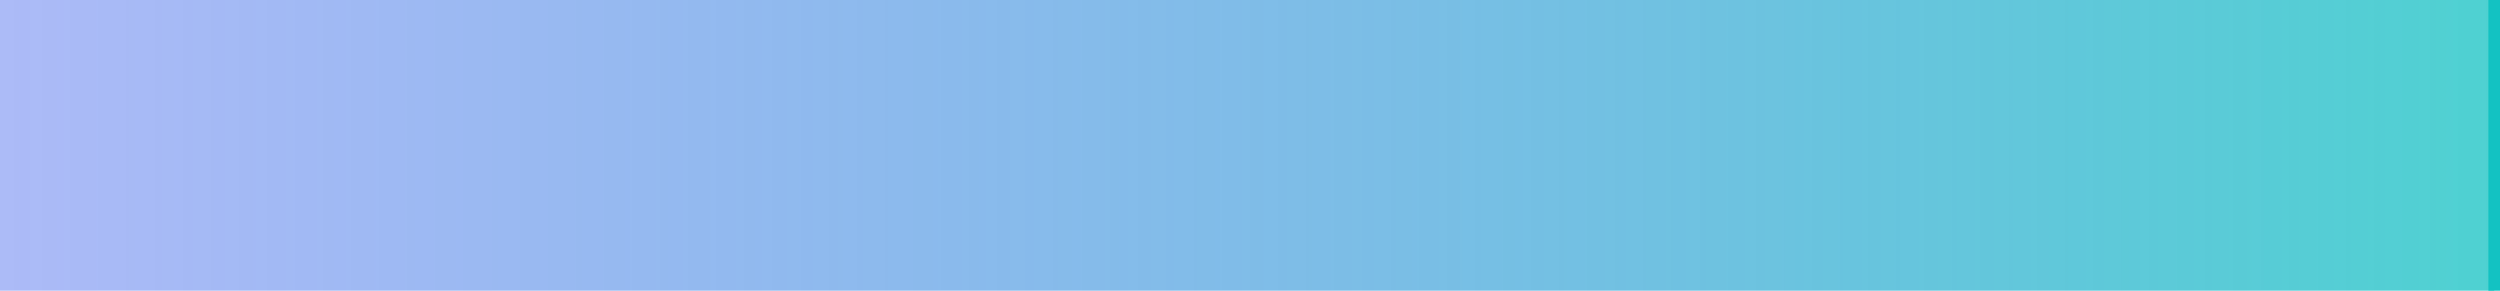
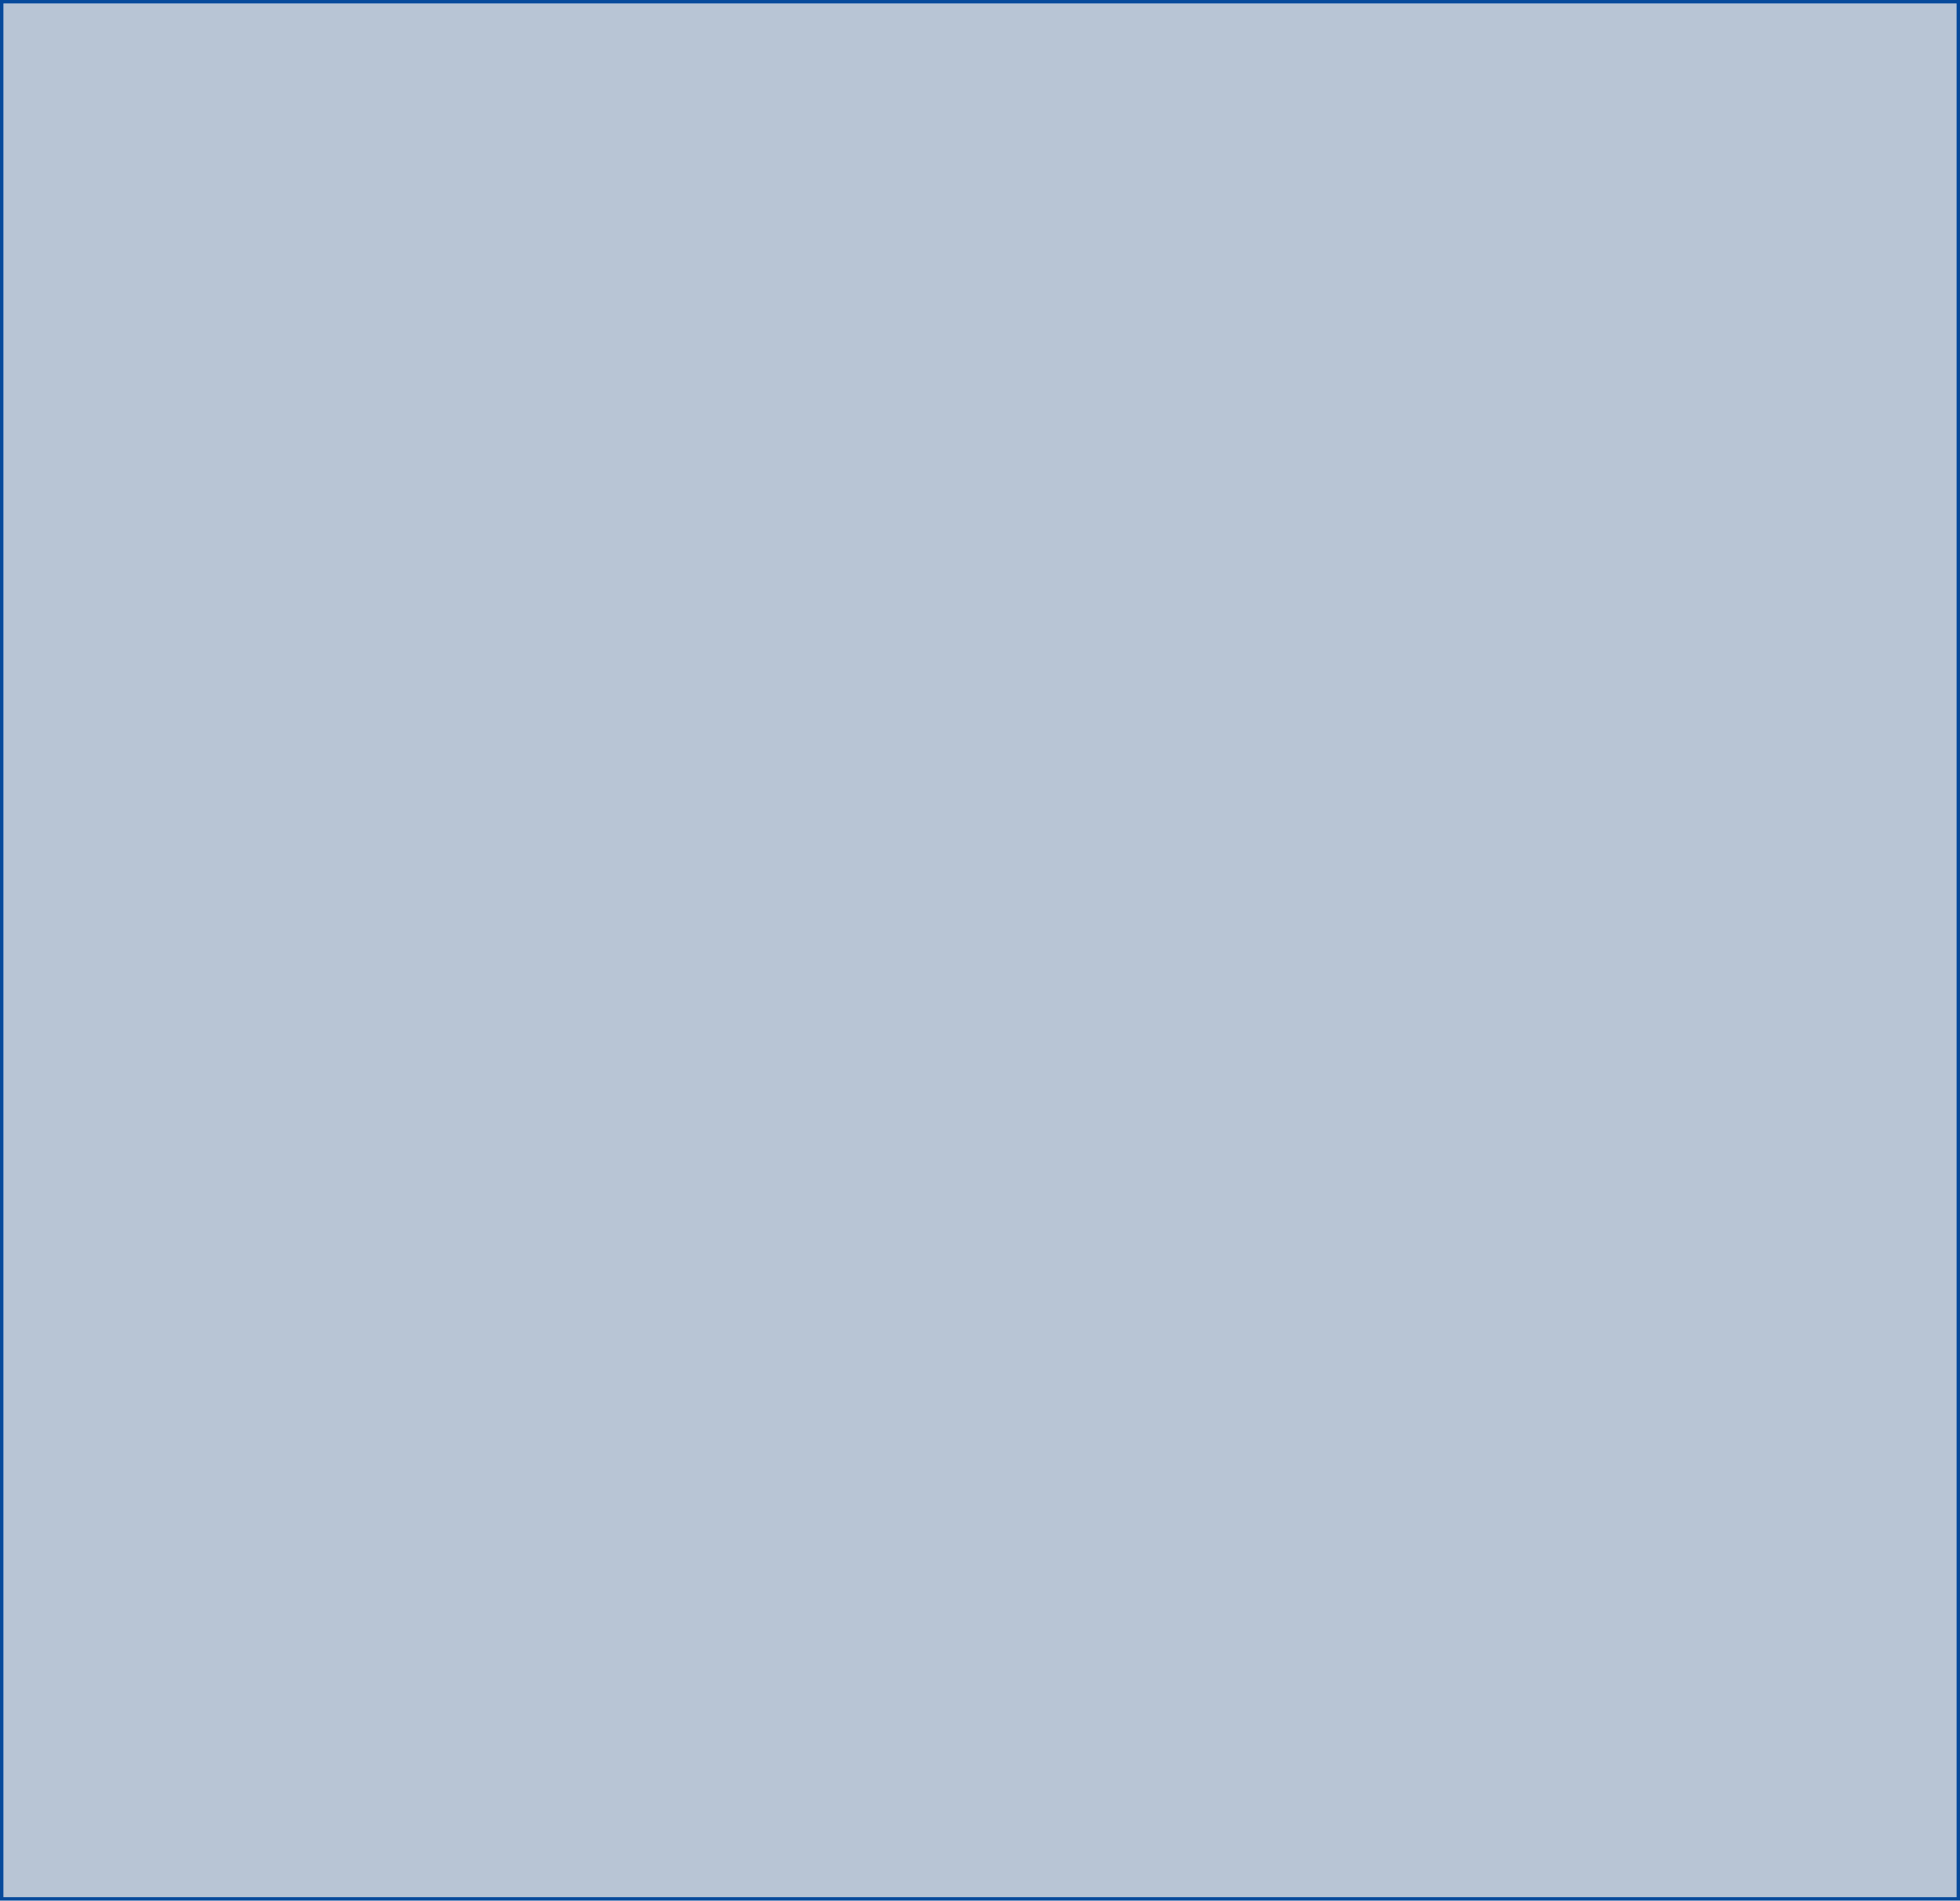
- <svg xmlns="http://www.w3.org/2000/svg" version="1.1" width="215px" height="25px">
-   <defs>
-     <linearGradient gradientUnits="userSpaceOnUse" x1="334" y1="342.5" x2="119" y2="342.5" id="LinearGradient1592">
-       <stop id="Stop1593" stop-color="#13c2c2" stop-opacity="0.749" offset="0" />
-       <stop id="Stop1594" stop-color="#2f54eb" stop-opacity="0.4" offset="1" />
-     </linearGradient>
-   </defs>
-   <g transform="matrix(1 0 0 1 -119 -330 )">
-     <path d="M 119 330  L 333.5 330  L 333.5 355  L 119 355  L 119 330  Z " fill-rule="nonzero" fill="url(#LinearGradient1592)" stroke="none" />
-     <path d="M 333.5 330  L 333.5 355  " stroke-width="1" stroke="#13c2c2" fill="none" />
+ <svg xmlns="http://www.w3.org/2000/svg" version="1.1" width="563px" height="546px">
+   <g transform="matrix(1 0 0 1 -17 -178 )">
+     <path d="M 18 179  L 579 179  L 579 723  L 18 723  L 18 179  Z " fill-rule="nonzero" fill="#123f73" stroke="none" fill-opacity="0.298" />
+     <path d="M 17.5 178.5  L 579.5 178.5  L 579.5 723.5  L 17.5 723.5  L 17.5 178.5  Z " stroke-width="1" stroke="#064a9b" fill="none" stroke-opacity="0.996" />
  </g>
</svg>
